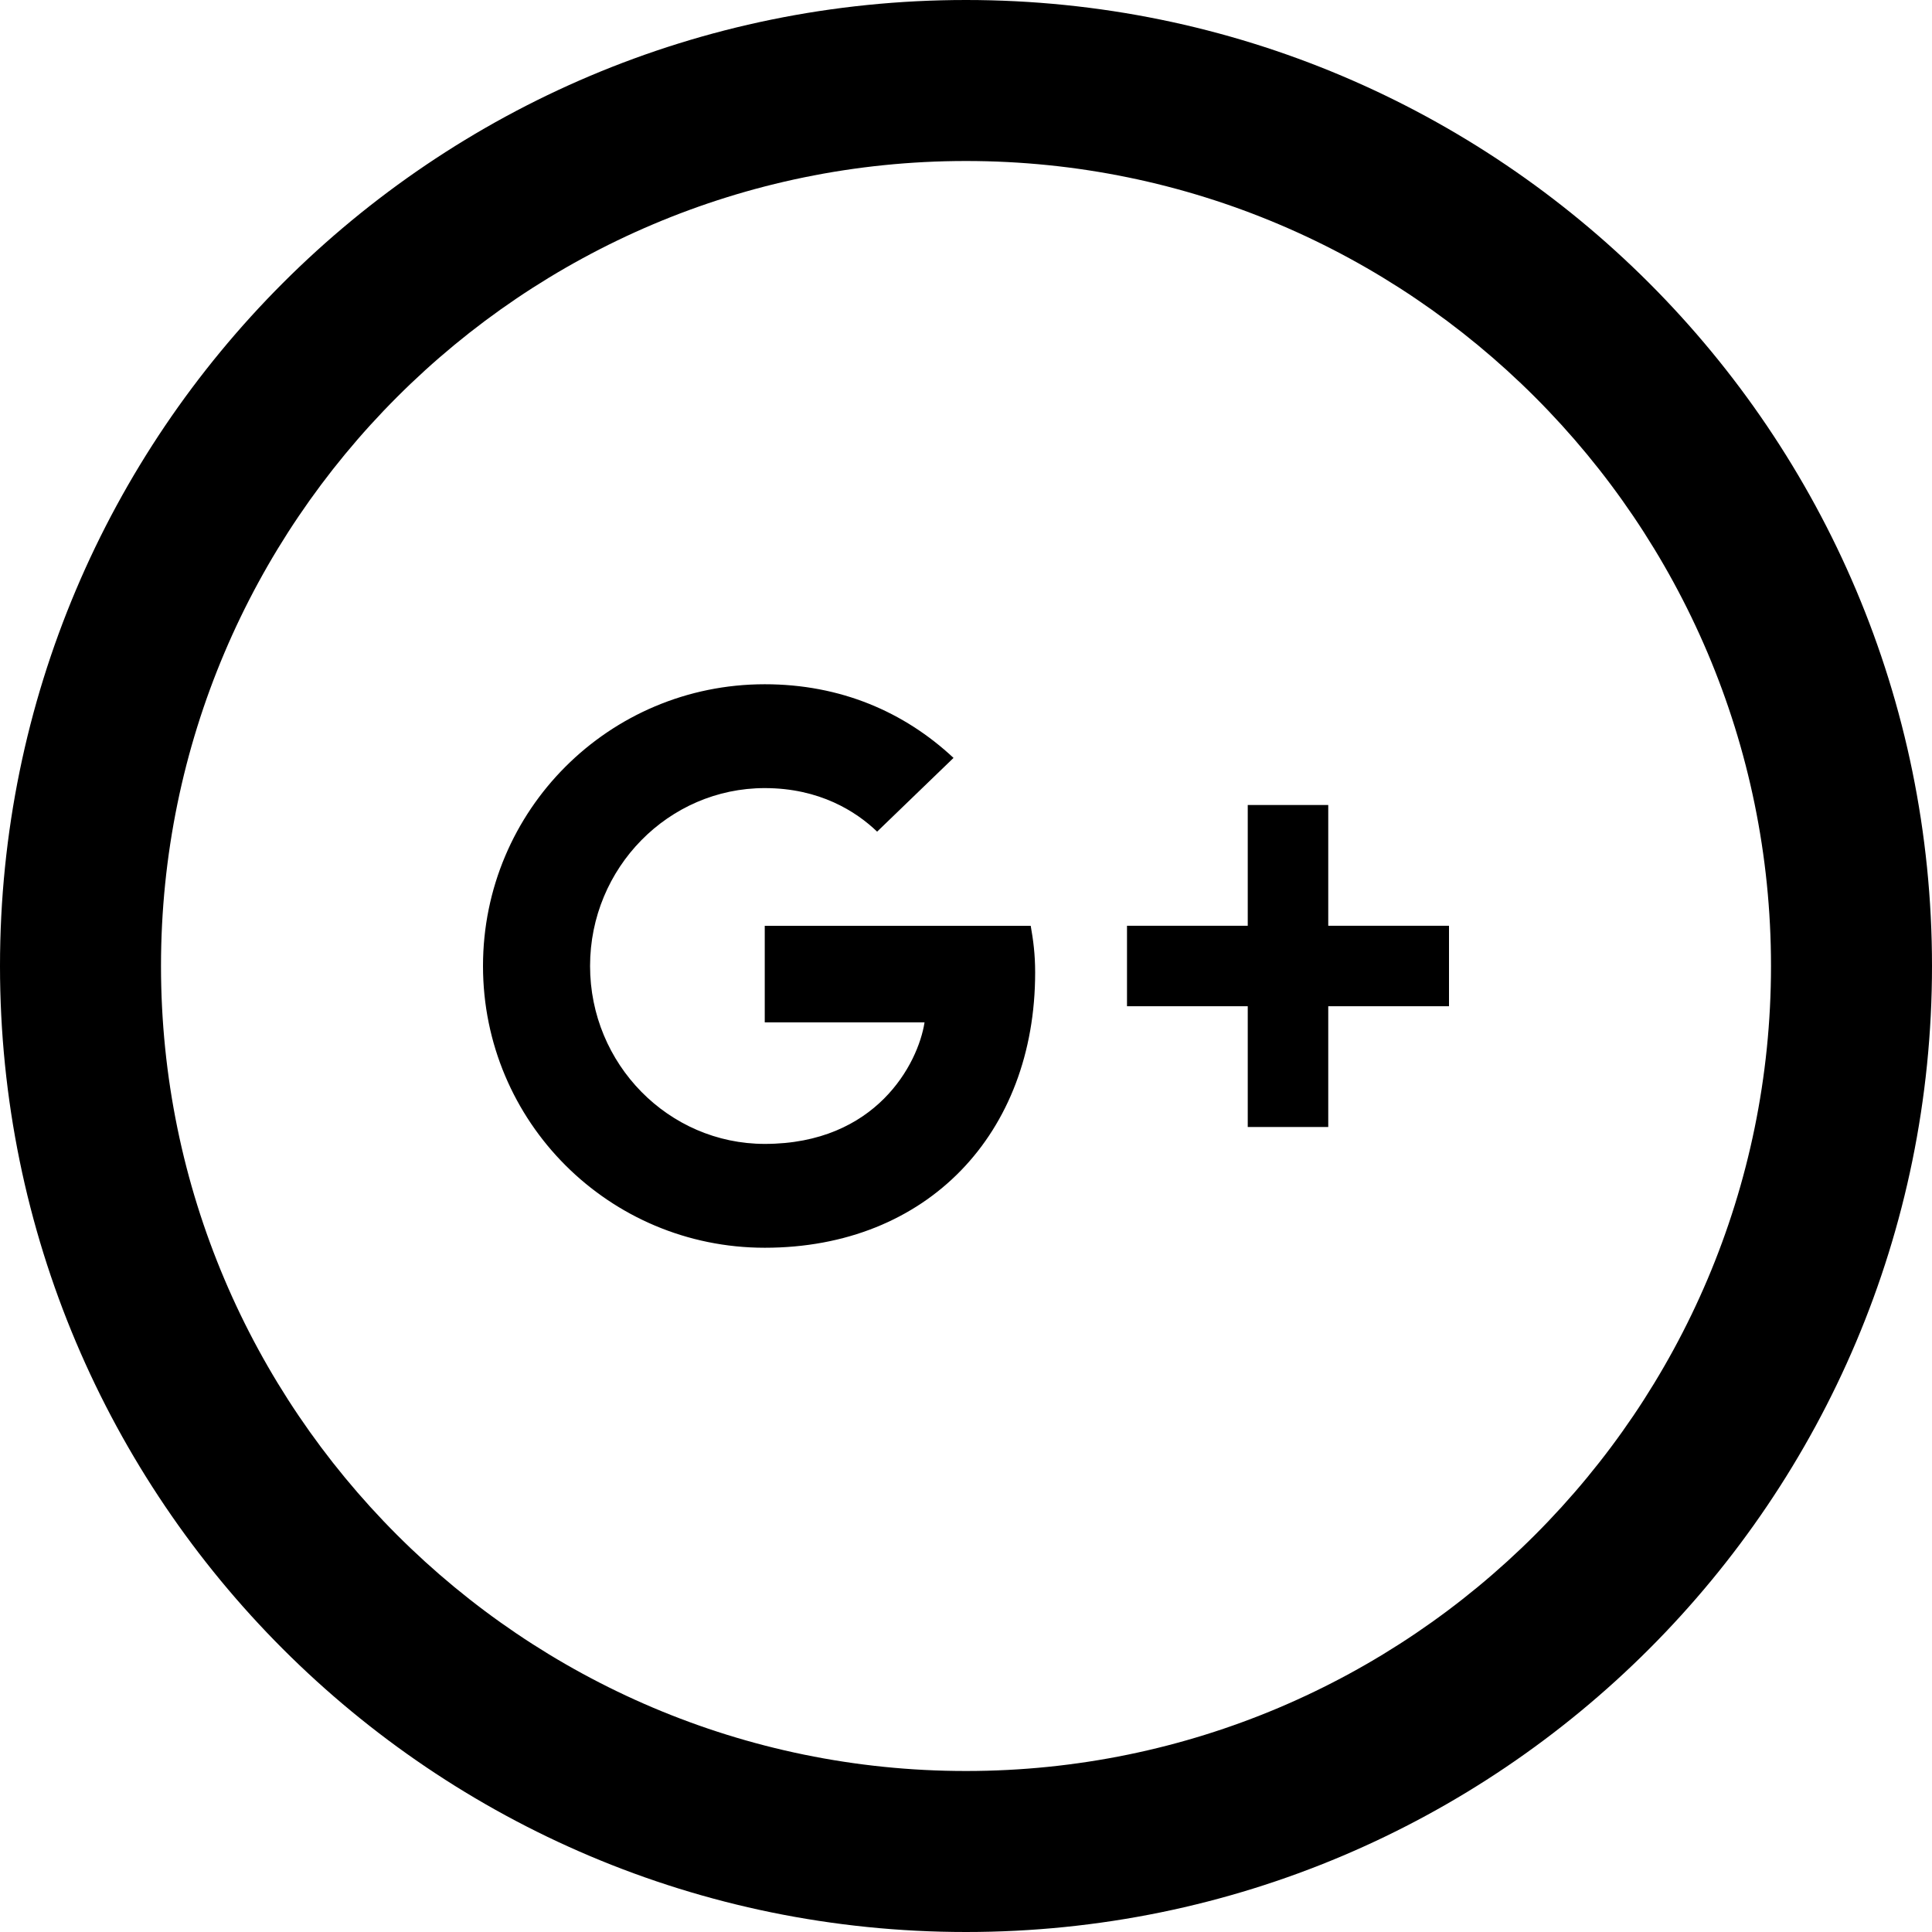
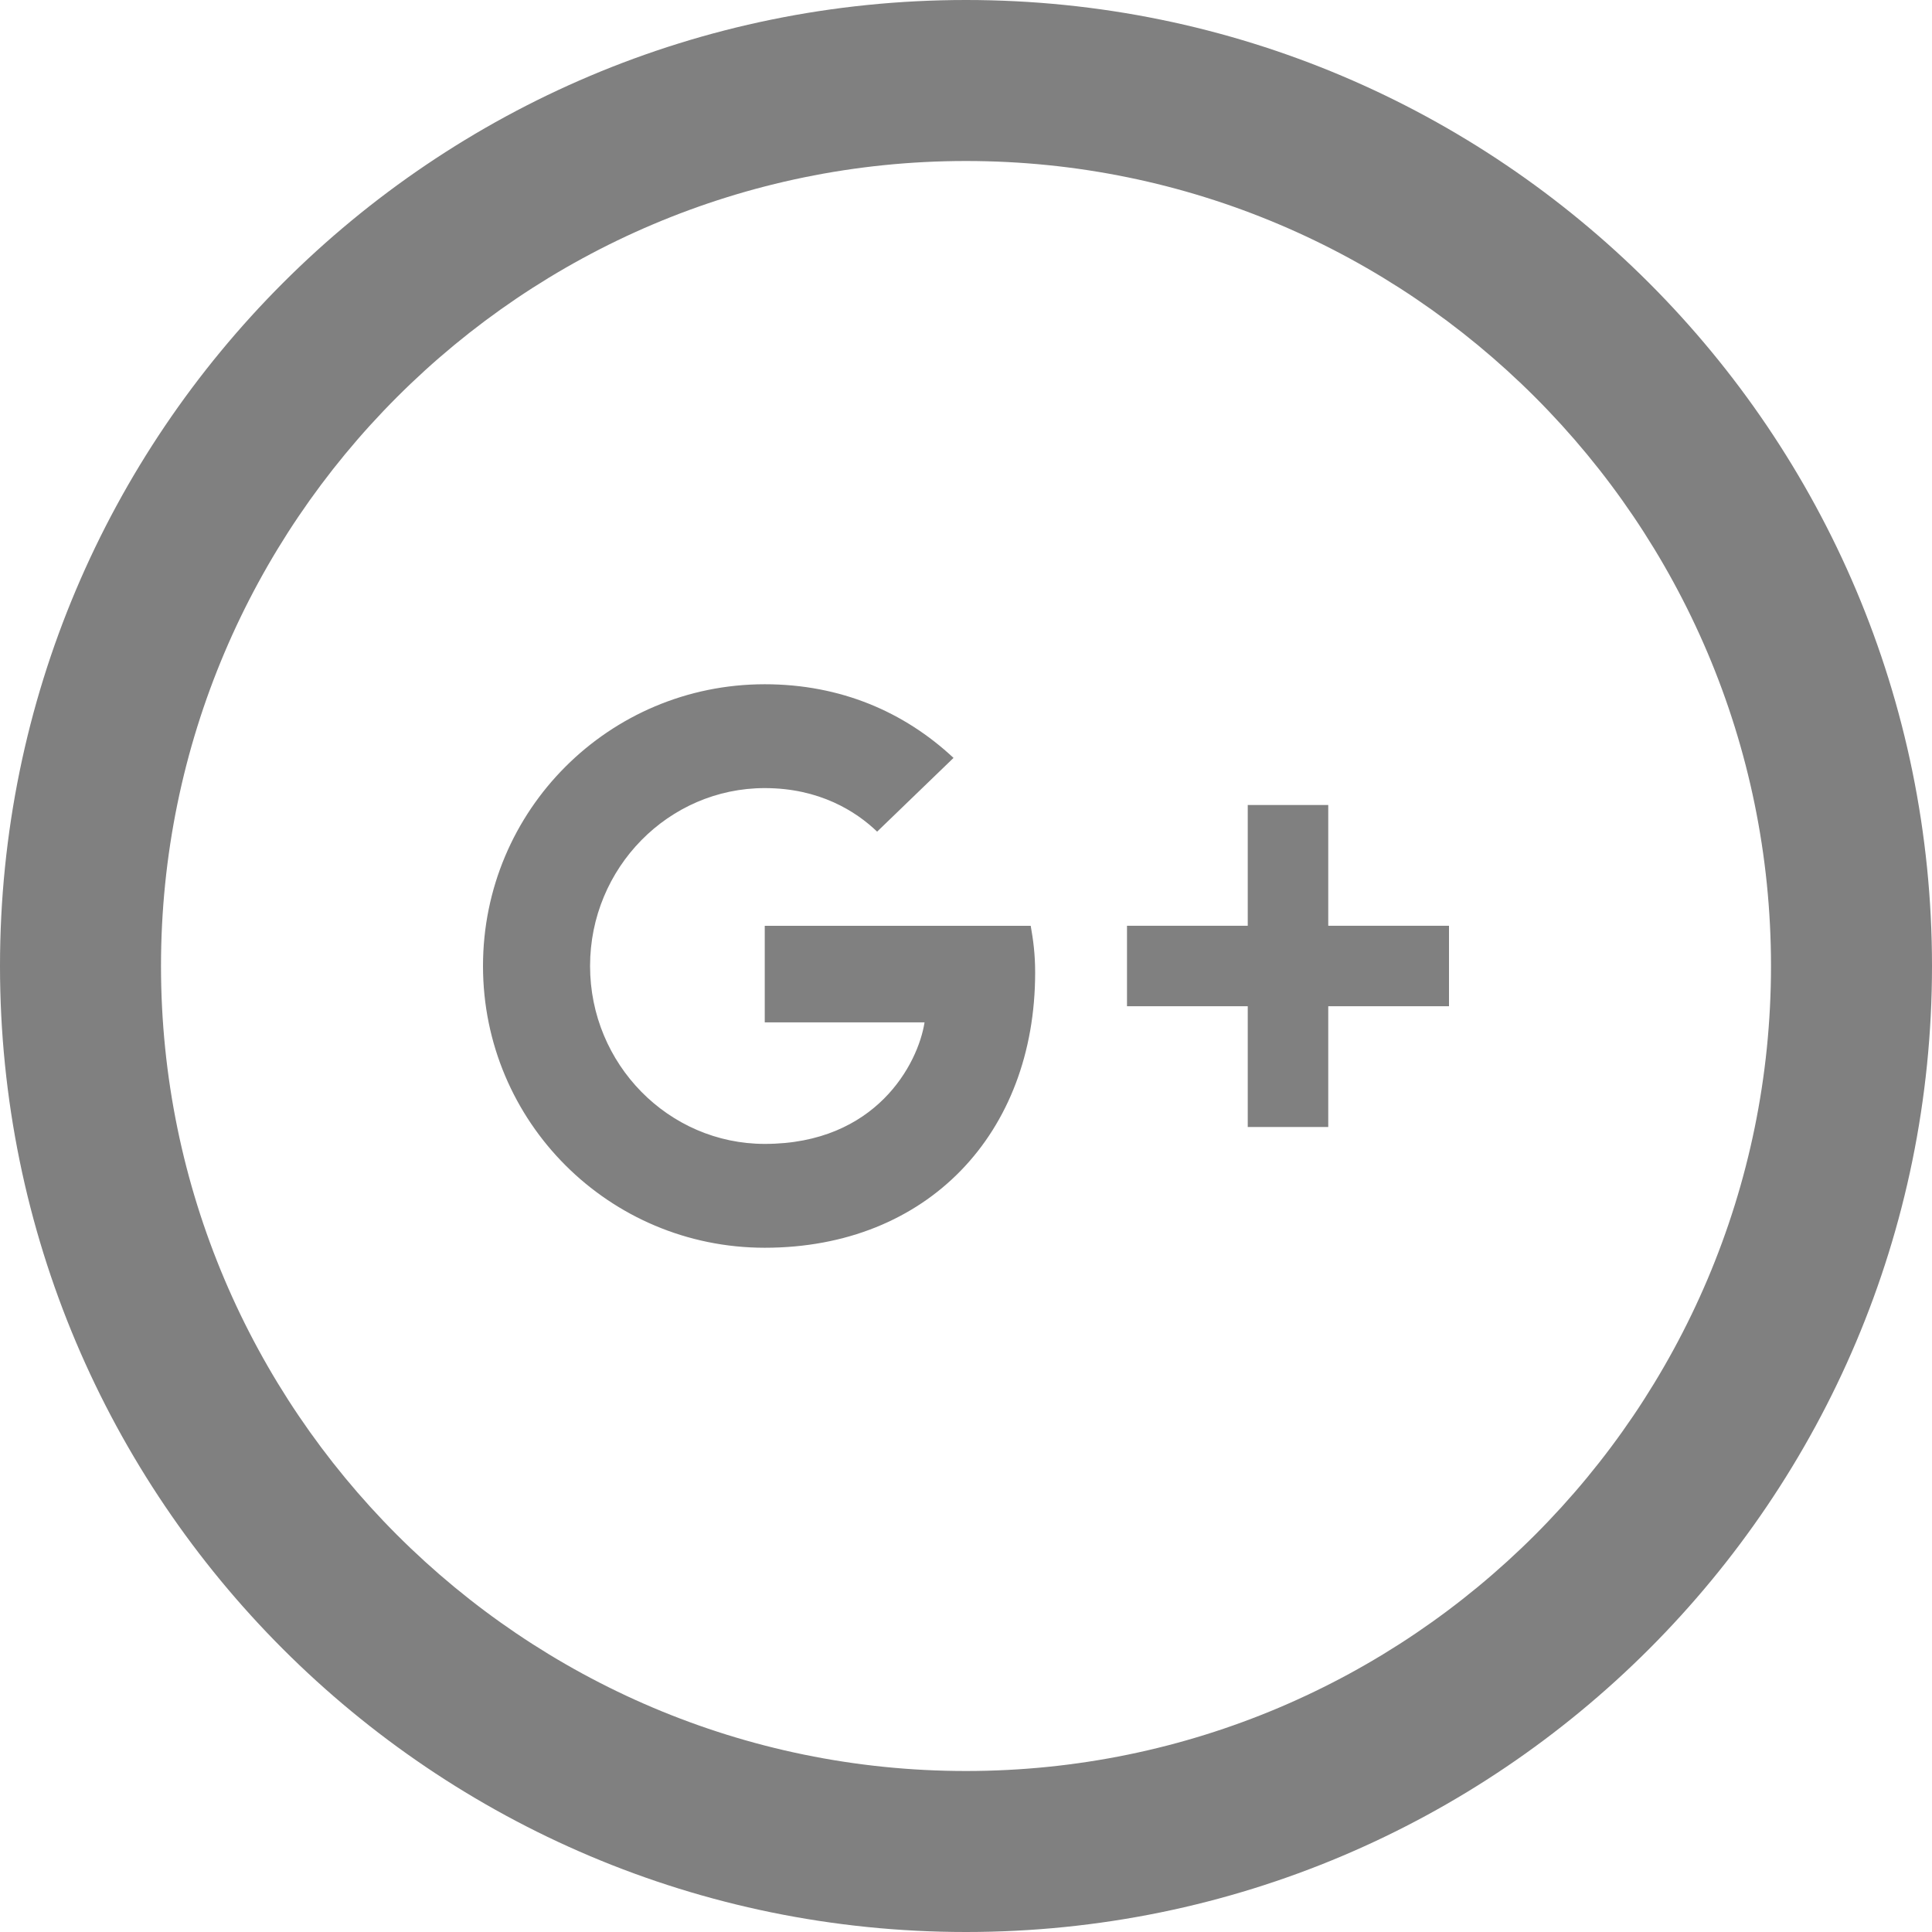
- <svg xmlns="http://www.w3.org/2000/svg" width="24" height="24" viewBox="0 0 24 24">
+ <svg xmlns="http://www.w3.org/2000/svg" width="24" height="24" style="fill:#808080" viewBox="0 0 24 24">
  <path d="M12 2c5.514 0 10 4.486 10 10s-4.486 10-10 10-10-4.486-10-10 4.486-10 10-10zm0-2c-6.627 0-12 5.373-12 12s5.373 12 12 12 12-5.373 12-12-5.373-12-12-12zm-2.5 11.5v1.2h1.985c-.08.514-.601 1.51-1.985 1.51-1.194 0-2.17-.99-2.17-2.21s.976-2.21 2.17-2.21c.681 0 1.135.29 1.396.541l.949-.916c-.61-.57-1.401-.915-2.345-.915-1.936 0-3.5 1.565-3.5 3.5s1.564 3.5 3.5 3.5c2.02 0 3.359-1.419 3.359-3.419 0-.23-.024-.405-.055-.58h-3.304zm0 0 8.5 1h-1.5v1.5h-1v-1.5h-1.5v-1h1.5v-1.5h1v1.5h1.5v1z" />
</svg>
